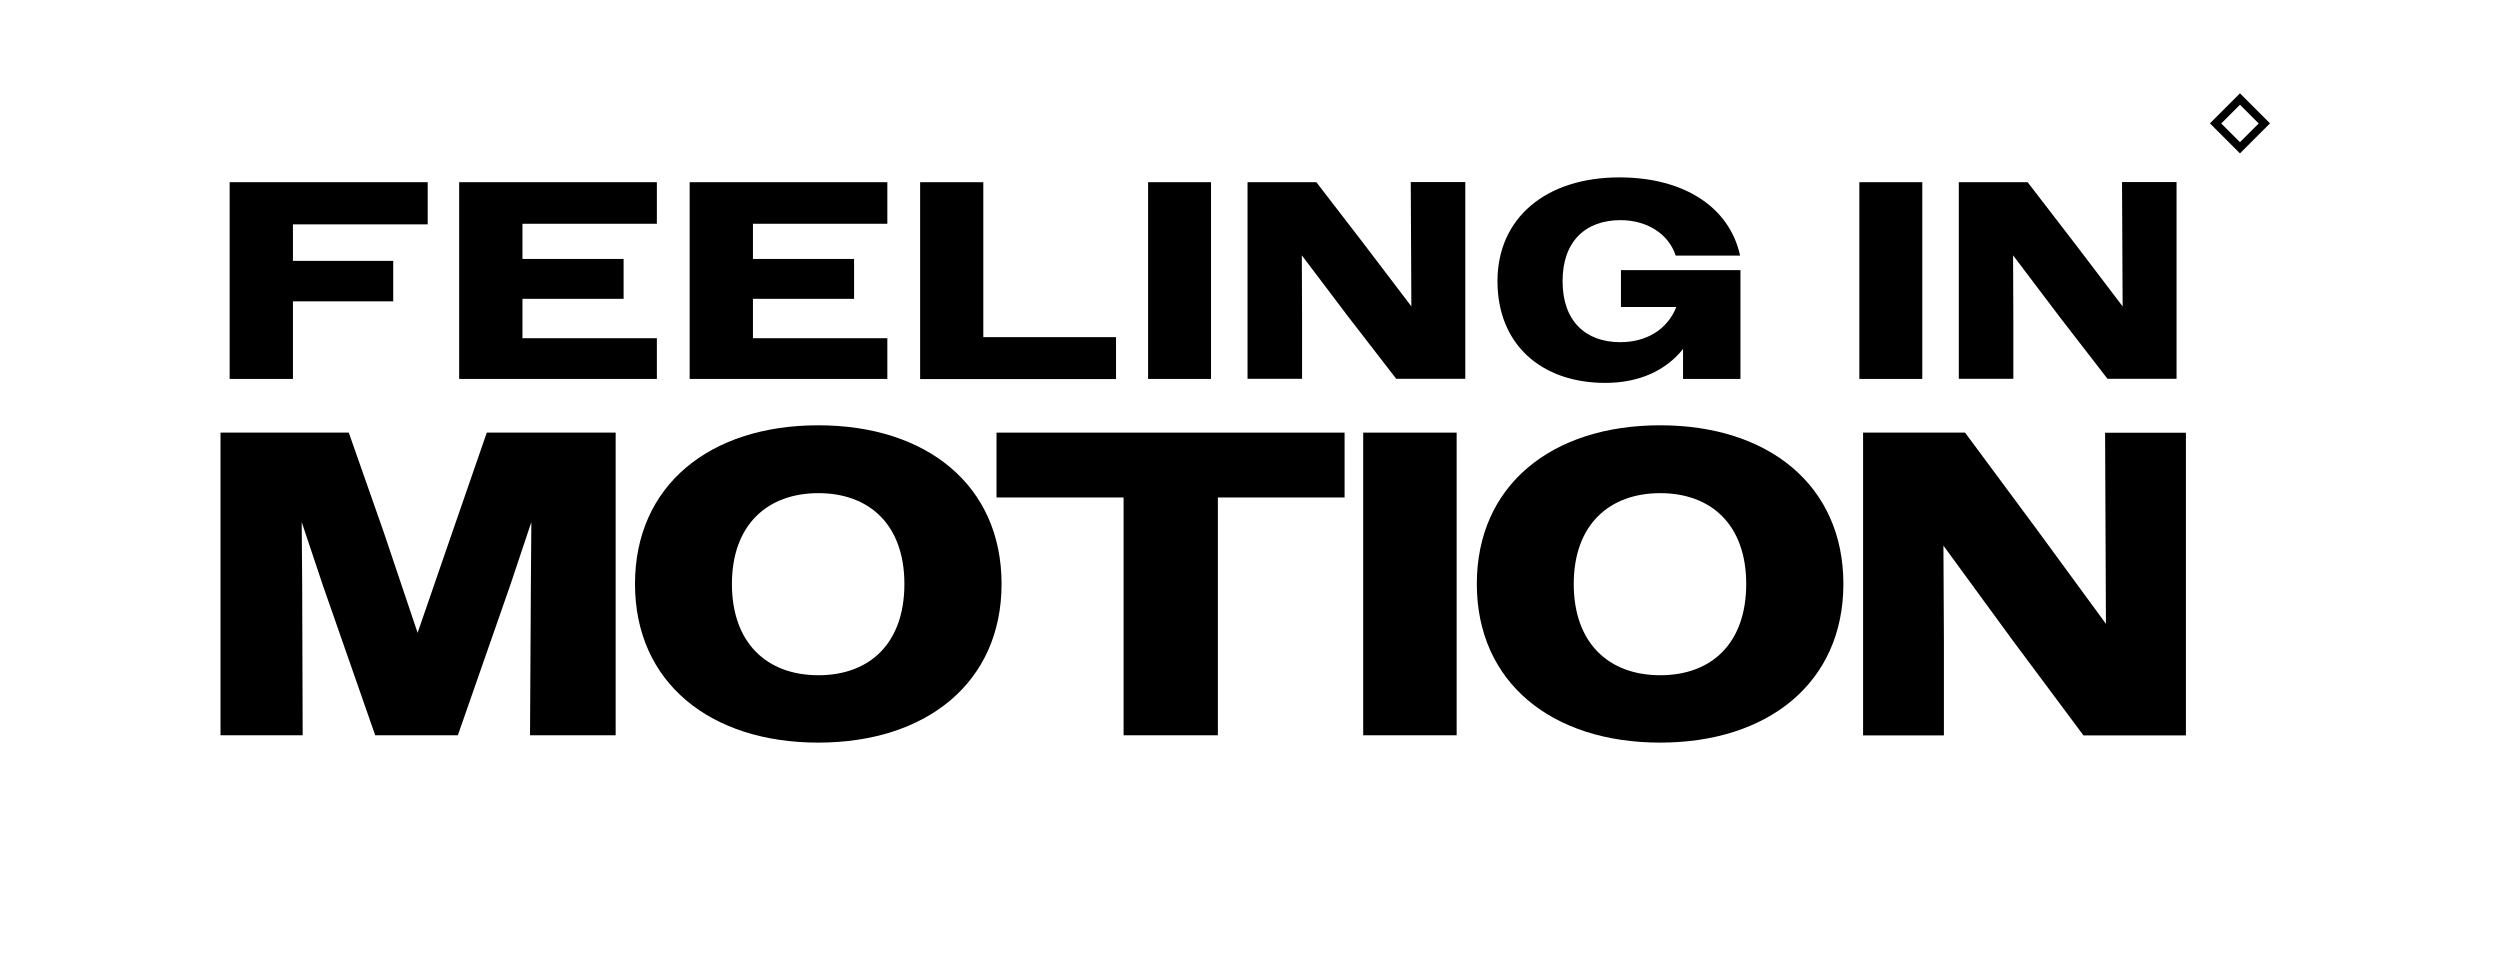
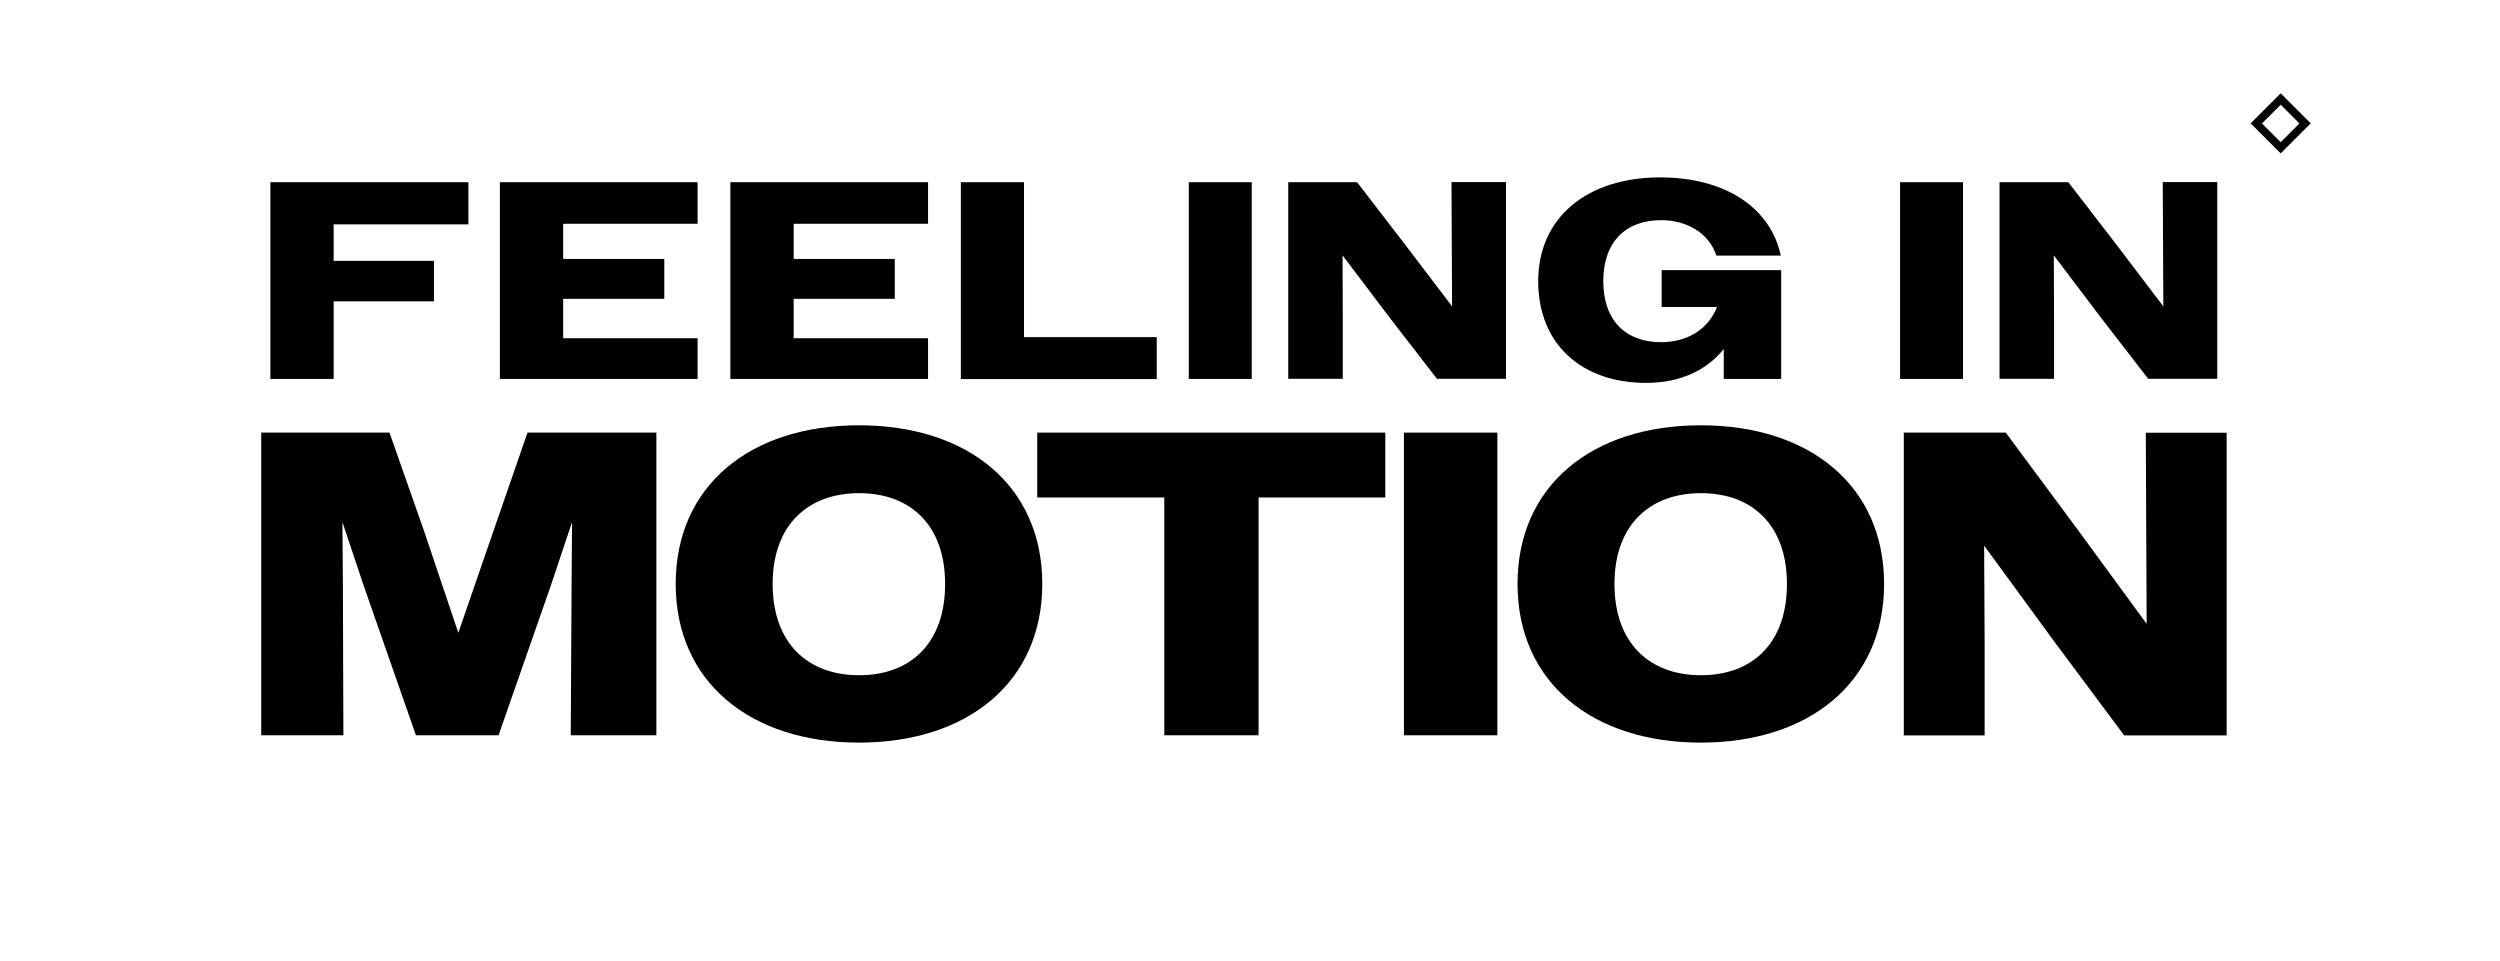
- <svg xmlns="http://www.w3.org/2000/svg" viewBox="249.39 240 208.15 80" aria-label="Feeling in Motion">
+ <svg xmlns="http://www.w3.org/2000/svg" viewBox="246 240 208.15 80" aria-label="Feeling in Motion">
  <path fill="currentColor" d="M435.89,248.72l1.56,1.56-1.56,1.56-1.56-1.56,1.56-1.56M435.89,247.77l-2.5,2.5,2.5,2.5,2.5-2.5-2.5-2.5h0Z" />
  <path fill="currentColor" d="M268.52,255.17h16.48v3.51h-11.22v3.04h8.35v3.37h-8.35v6.46h-5.27v-16.38Z" />
  <path fill="currentColor" d="M287.62,255.17h16.46v3.46h-11.19v2.93h8.42v3.32h-8.42v3.28h11.19v3.39h-16.46v-16.38Z" />
  <path fill="currentColor" d="M306.81,255.17h16.46v3.46h-11.19v2.93h8.42v3.32h-8.42v3.28h11.19v3.39h-16.46v-16.38Z" />
  <path fill="currentColor" d="M325.99,255.17h5.27v12.9h11.05v3.49h-16.31v-16.38Z" />
  <path fill="currentColor" d="M344.98,255.17h5.24v16.38h-5.24v-16.38Z" />
  <path fill="currentColor" d="M353.26,255.17h5.73l3.98,5.17,3.93,5.17-.05-10.35h4.54v16.38h-5.75l-3.98-5.15-3.88-5.13.02,5.15v5.13h-4.54v-16.38Z" />
  <path fill="currentColor" d="M404.2,255.17h5.24v16.38h-5.24v-16.38Z" />
  <path fill="currentColor" d="M412.48,255.17h5.73l3.98,5.17,3.93,5.17-.05-10.35h4.54v16.38h-5.75l-3.98-5.15-3.88-5.13.02,5.15v5.13h-4.54v-16.38Z" />
  <path fill="currentColor" d="M389.51,269.07c-1.43,1.78-3.64,2.81-6.46,2.81-5.34,0-8.98-3.21-8.98-8.47s4.03-8.64,10.15-8.64c5.41,0,9.18,2.5,10.05,6.51h-5.36c-.63-1.9-2.5-2.95-4.59-2.95-2.91,0-4.83,1.75-4.83,5.08s1.92,5.08,4.81,5.08c2.14,0,3.91-1.03,4.66-2.93h-4.61v-3.07h9.95v9.06h-4.78v-2.48Z" />
  <path fill="currentColor" d="M267.74,276.02h10.69l2.92,8.32,2.81,8.35,2.88-8.35,2.88-8.32h10.73v25.2h-7.13l.07-12.49.04-5.26-1.76,5.26-4.36,12.49h-6.88l-4.36-12.49-1.76-5.26.04,5.26.04,12.49h-6.84v-25.2Z" />
  <path fill="currentColor" d="M362.89,276.02h7.78v25.2h-7.78v-25.2Z" />
  <path fill="currentColor" d="M404.5,276.02h8.5l5.9,7.96,5.83,7.96-.07-15.91h6.73v25.2h-8.53l-5.9-7.92-5.76-7.88.04,7.92v7.88h-6.73v-25.2Z" />
  <path fill="currentColor" d="M342.94,281.42h-10.58v-5.4h28.98v5.4h-10.55v19.8h-7.85v-19.8Z" />
  <path fill="currentColor" d="M302.26,288.62c0-8.21,6.23-13.21,15.26-13.21s15.26,5,15.26,13.21-6.26,13.21-15.26,13.21-15.26-5-15.26-13.21ZM324.69,288.62c0-4.93-2.92-7.56-7.16-7.56s-7.2,2.63-7.2,7.56,2.92,7.6,7.2,7.6,7.16-2.66,7.16-7.6Z" />
  <path fill="currentColor" d="M372.35,288.62c0-8.21,6.23-13.21,15.26-13.21s15.26,5,15.26,13.21-6.26,13.21-15.26,13.21-15.26-5-15.26-13.21ZM394.78,288.62c0-4.93-2.92-7.56-7.16-7.56s-7.2,2.63-7.2,7.56,2.92,7.6,7.2,7.6,7.16-2.66,7.16-7.6Z" />
</svg>
